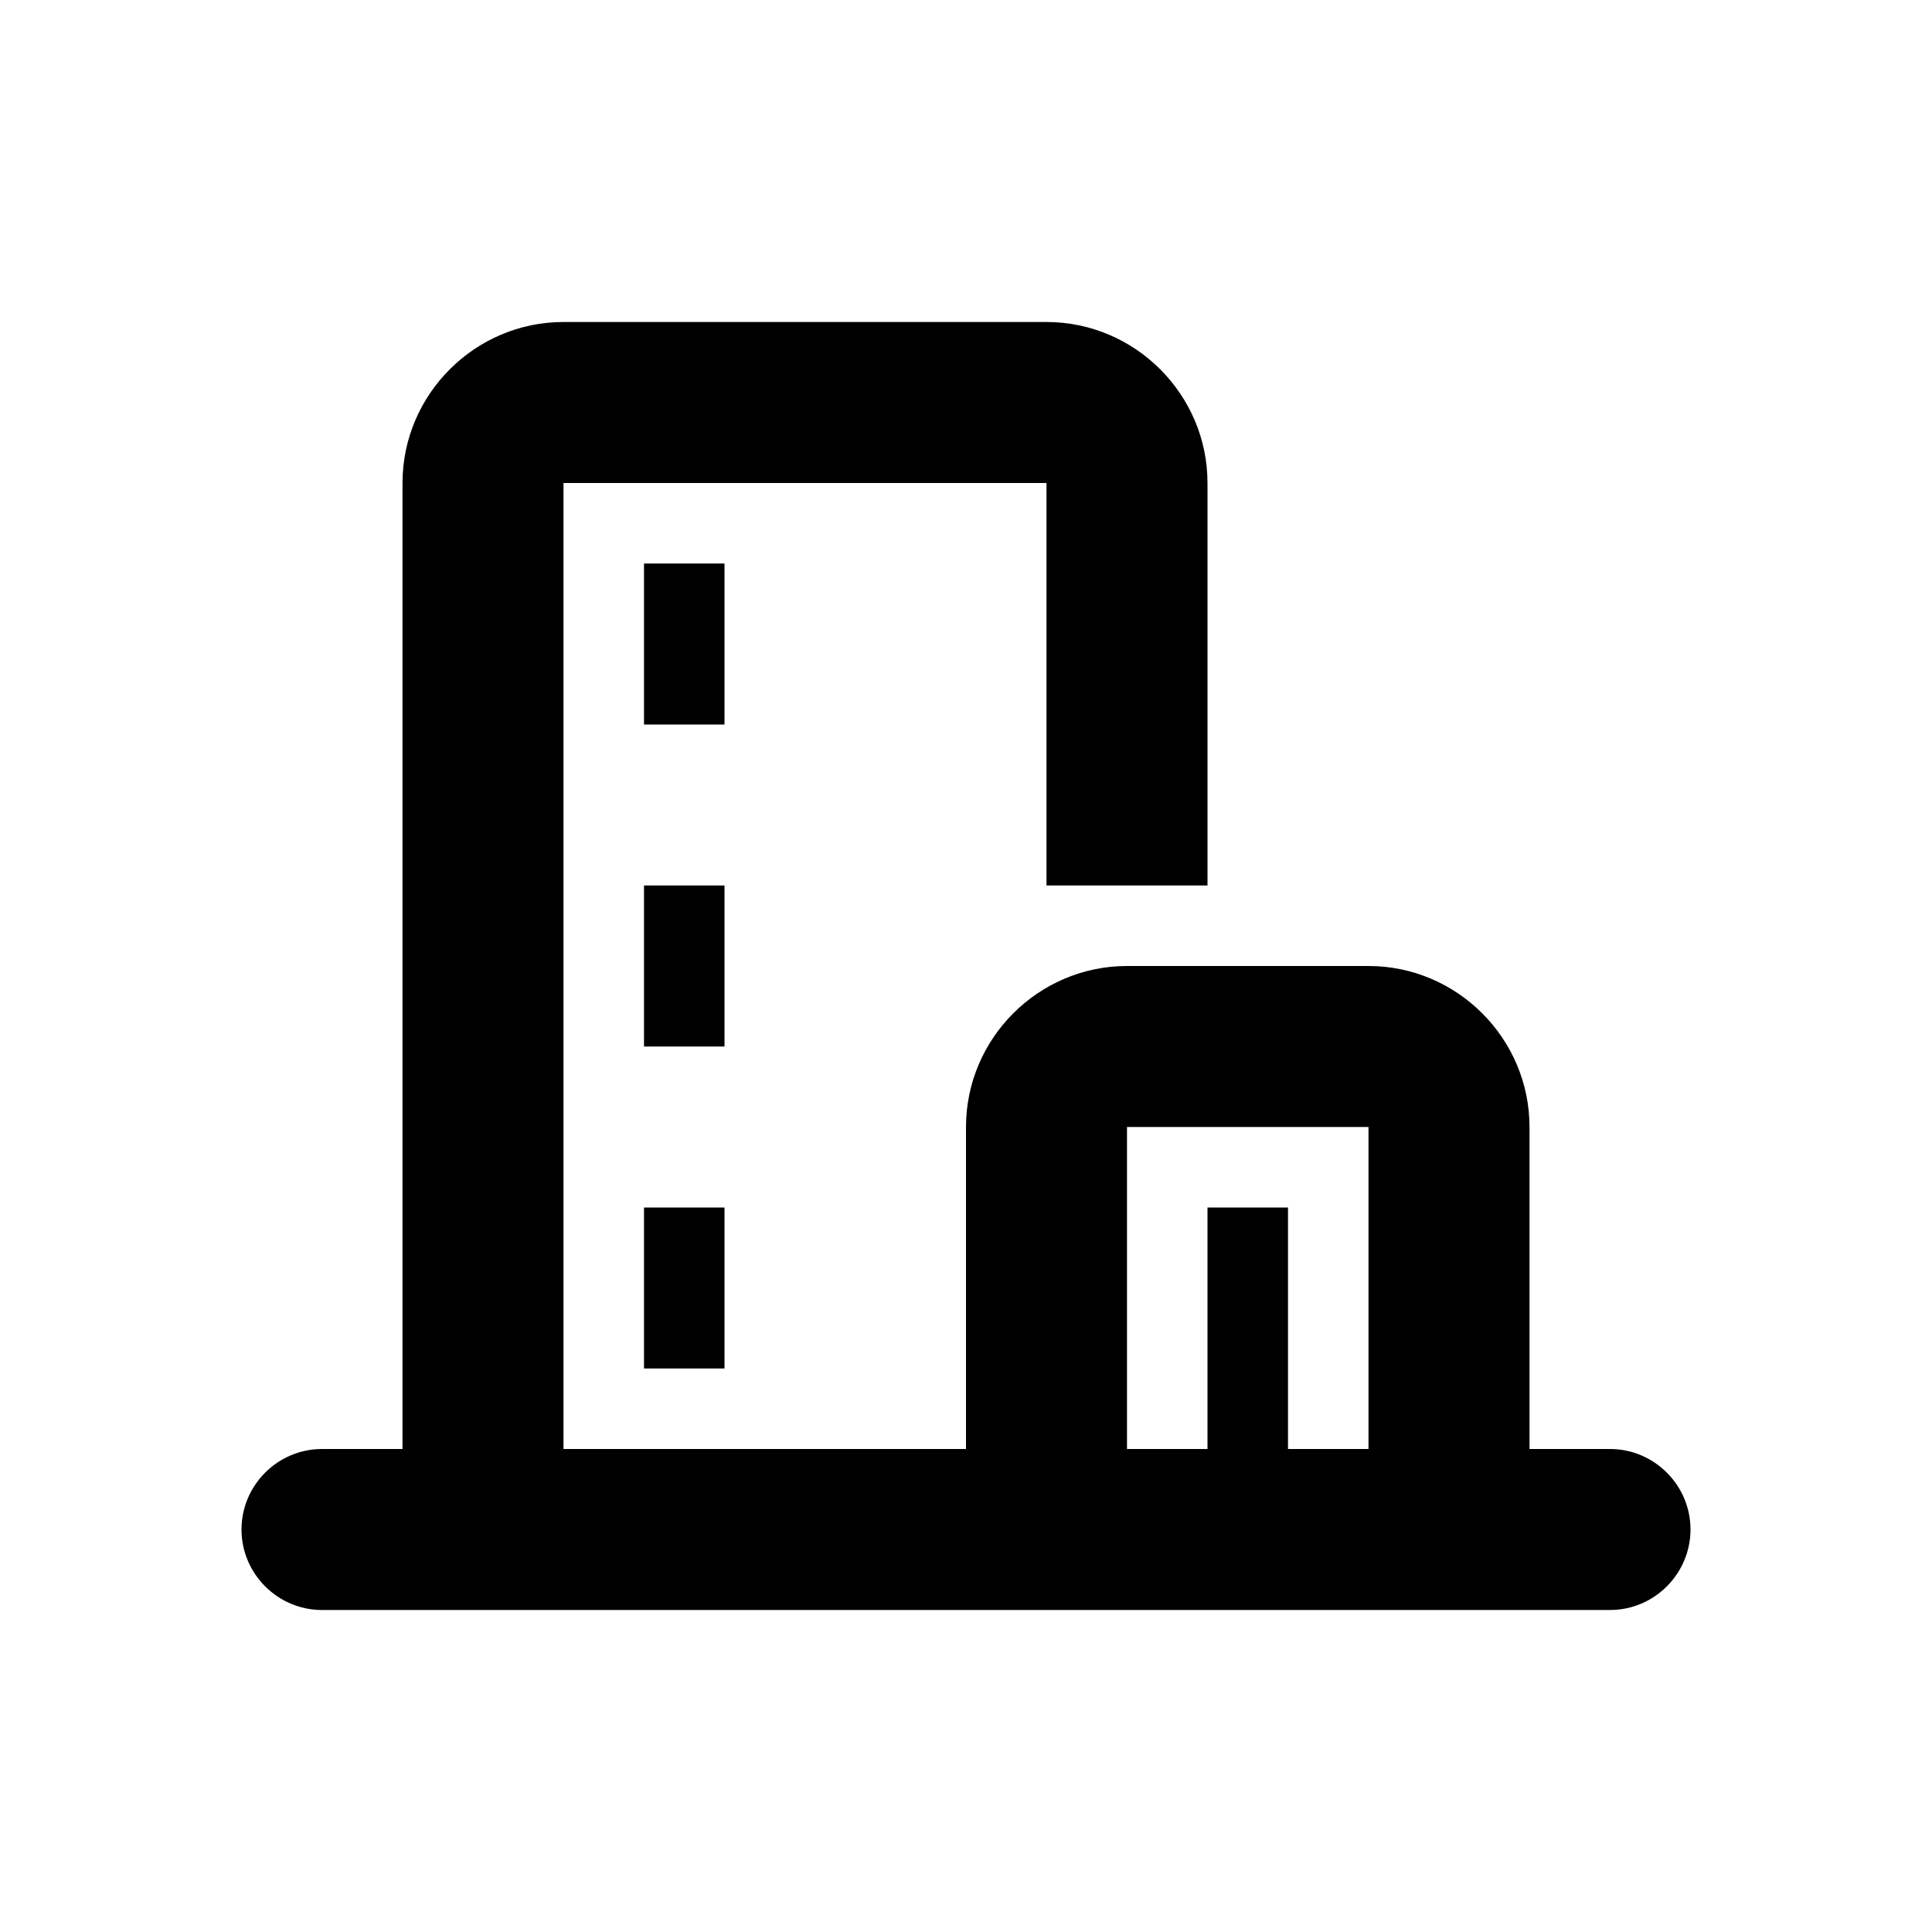
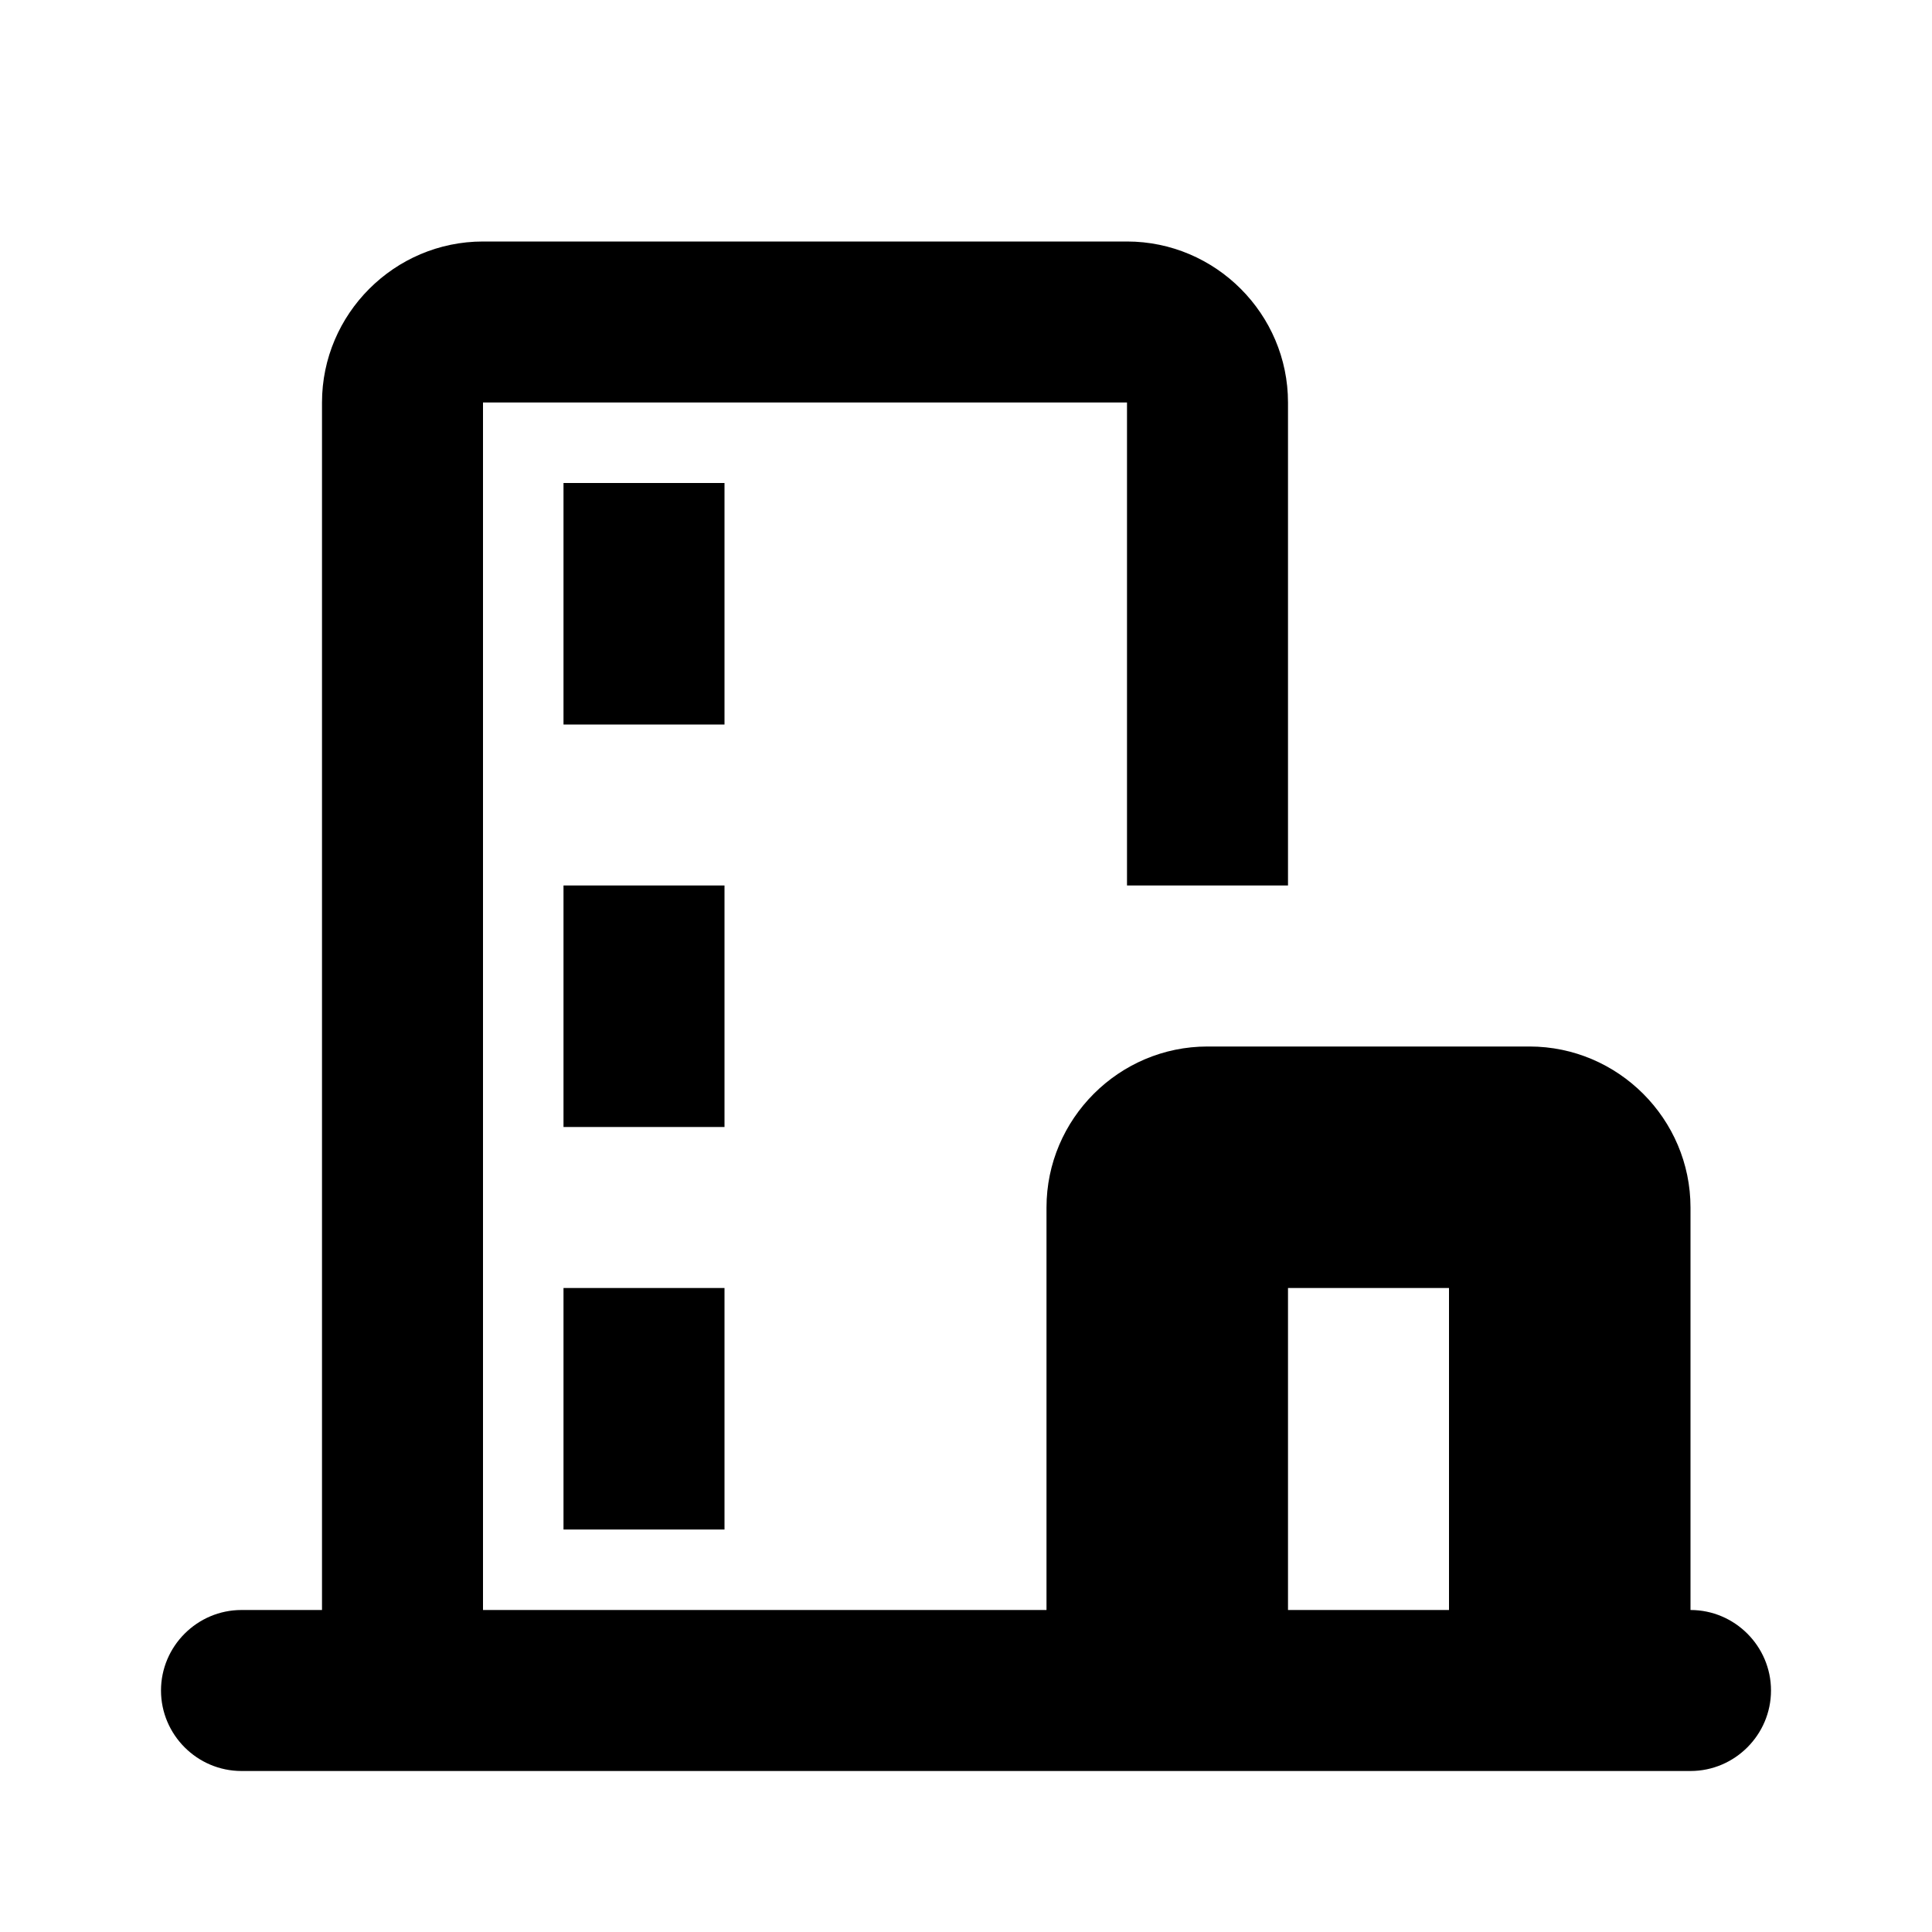
<svg xmlns="http://www.w3.org/2000/svg" width="24" height="24" fill="currentColor" viewBox="0 0 24 24">
-   <path d="m20,18h-1v-4c0-1.1-.9-2-2-2h-3c-1.1,0-2,.9-2,2v4h-5V6h6v5h2v-5c0-1.1-.9-2-2-2h-6c-1.1,0-2,.9-2,2v12h-1c-.55,0-1,.45-1,1s.45,1,1,1h16c.55,0,1-.45,1-1s-.45-1-1-1Zm-4,0v-3h-1v3h-1v-4h3v4h-1Zm-7-9h-1v-2h1v2Zm0,4h-1v-2h1v2Zm-1,2h1v2h-1v-2Z" />
+   <path d="M9 6H7v3h2V6Zm12 14v-5c0-1.1-.9-2-2-2h-4c-1.1 0-2 .9-2 2v5H6V5h8v6h2V5c0-1.1-.9-2-2-2H6c-1.1 0-2 .9-2 2v15H3c-.55 0-1 .45-1 1s.45 1 1 1h18c.55 0 1-.45 1-1s-.45-1-1-1Zm-3 0h-2v-4h2v4ZM7 19h2v-3H7v3Zm2-8H7v3h2v-3Z" />
</svg>
